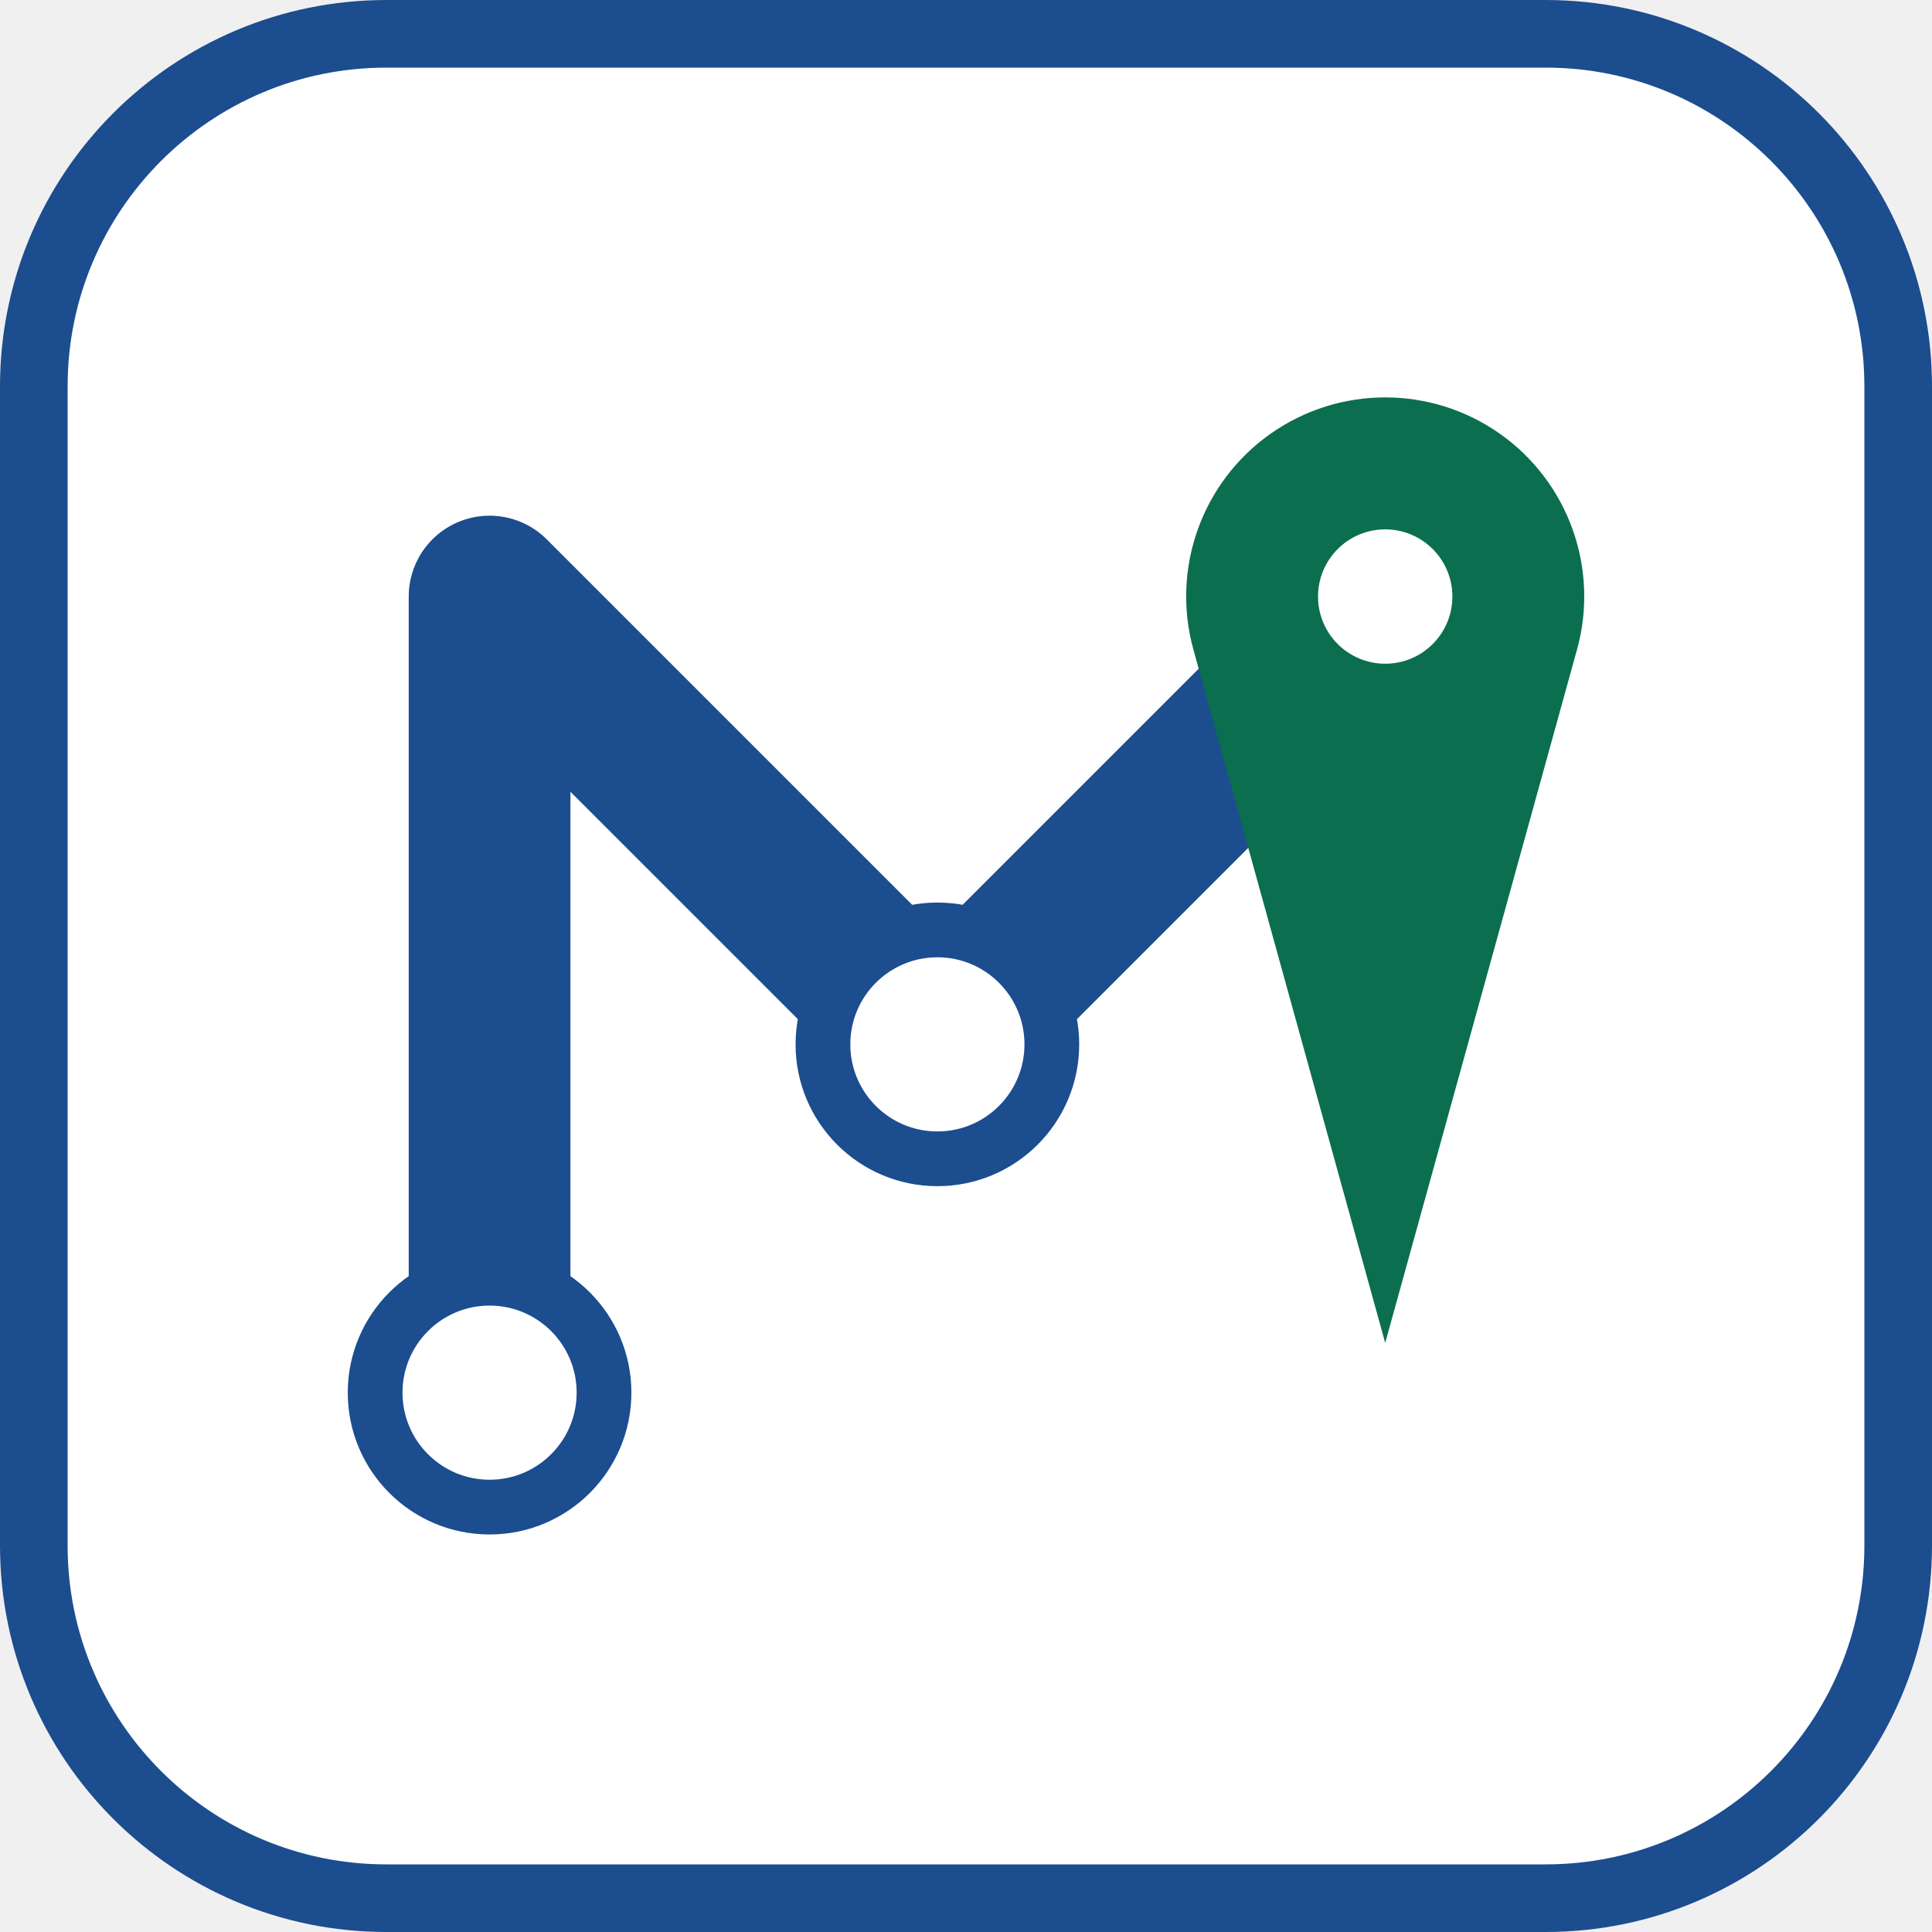
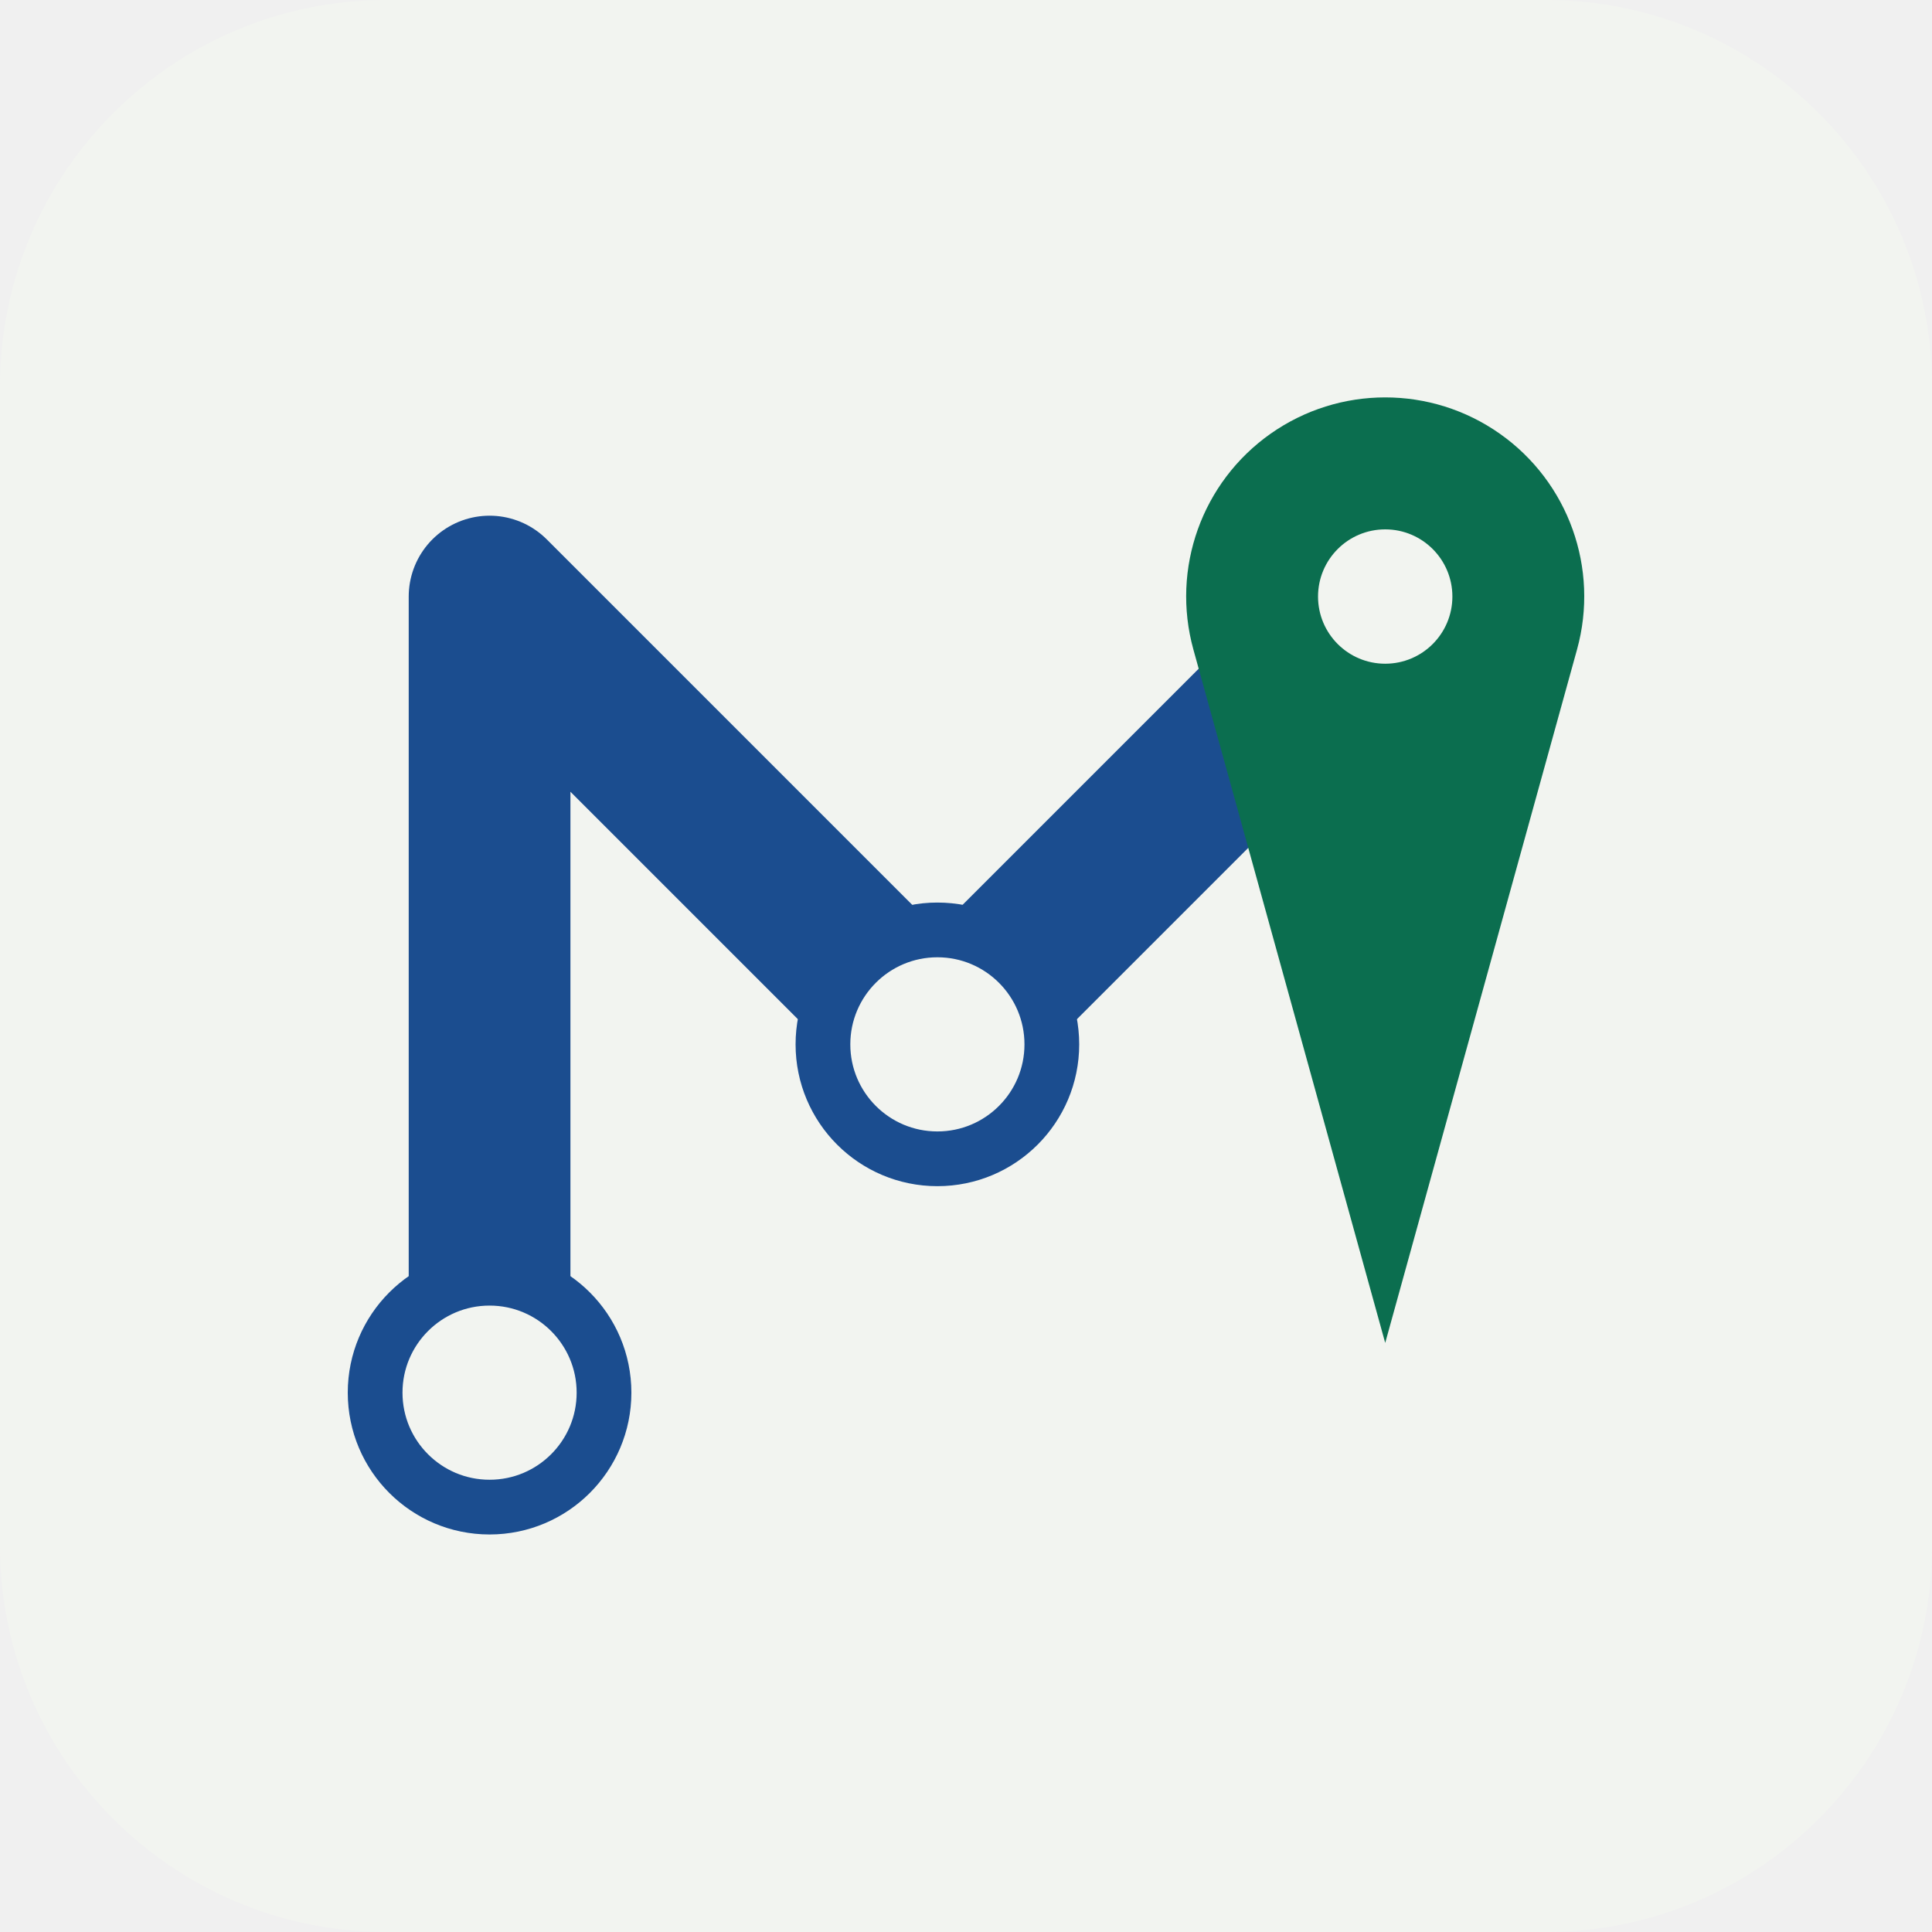
<svg xmlns="http://www.w3.org/2000/svg" viewBox="0 0 192 192" width="192" height="192" role="img" aria-label="M Map App 图标（白/浅底（站牌））">
  <defs>
    <mask id="mm-hole-icon-white-192r" maskUnits="userSpaceOnUse" x="0" y="0" width="64" height="64">
      <rect x="0" y="0" width="64" height="64" fill="#fff" />
      <circle cx="12" cy="48" r="3.9" fill="#000" />
      <circle cx="30" cy="34" r="3.9" fill="#000" />
      <circle cx="48" cy="16" r="2.7" fill="#000" />
    </mask>
  </defs>
-   <rect x="0" y="0" width="192" height="192" rx="38.4" fill="#ffffff" />
-   <rect x="3.360" y="3.360" width="185.280" height="185.280" rx="35.040" fill="none" stroke="#1b4d8f" stroke-width="6.72" />
+   <rect x="0" y="0" width="192" height="192" rx="38.4" fill="#f2f4f0" />
  <g transform="translate(18.984 19.725) scale(2.47243)">
    <g mask="url(#mm-hole-icon-white-192r)">
      <path d="M12 48 L12 16 L30 34 L48 16" fill="none" stroke="#1b4d8f" stroke-width="6.5" stroke-linecap="round" stroke-linejoin="round" />
      <path d="M40.29 18.13 L48 46 L55.71 18.13 A8 8 0 1 0 40.29 18.13 Z" fill="#0b6e4f" />
    </g>
    <circle cx="12" cy="48" r="4.6" fill="none" stroke="#1b4d8f" stroke-width="2.2" />
    <circle cx="30" cy="34" r="4.6" fill="none" stroke="#1b4d8f" stroke-width="2.2" />
  </g>
</svg>
